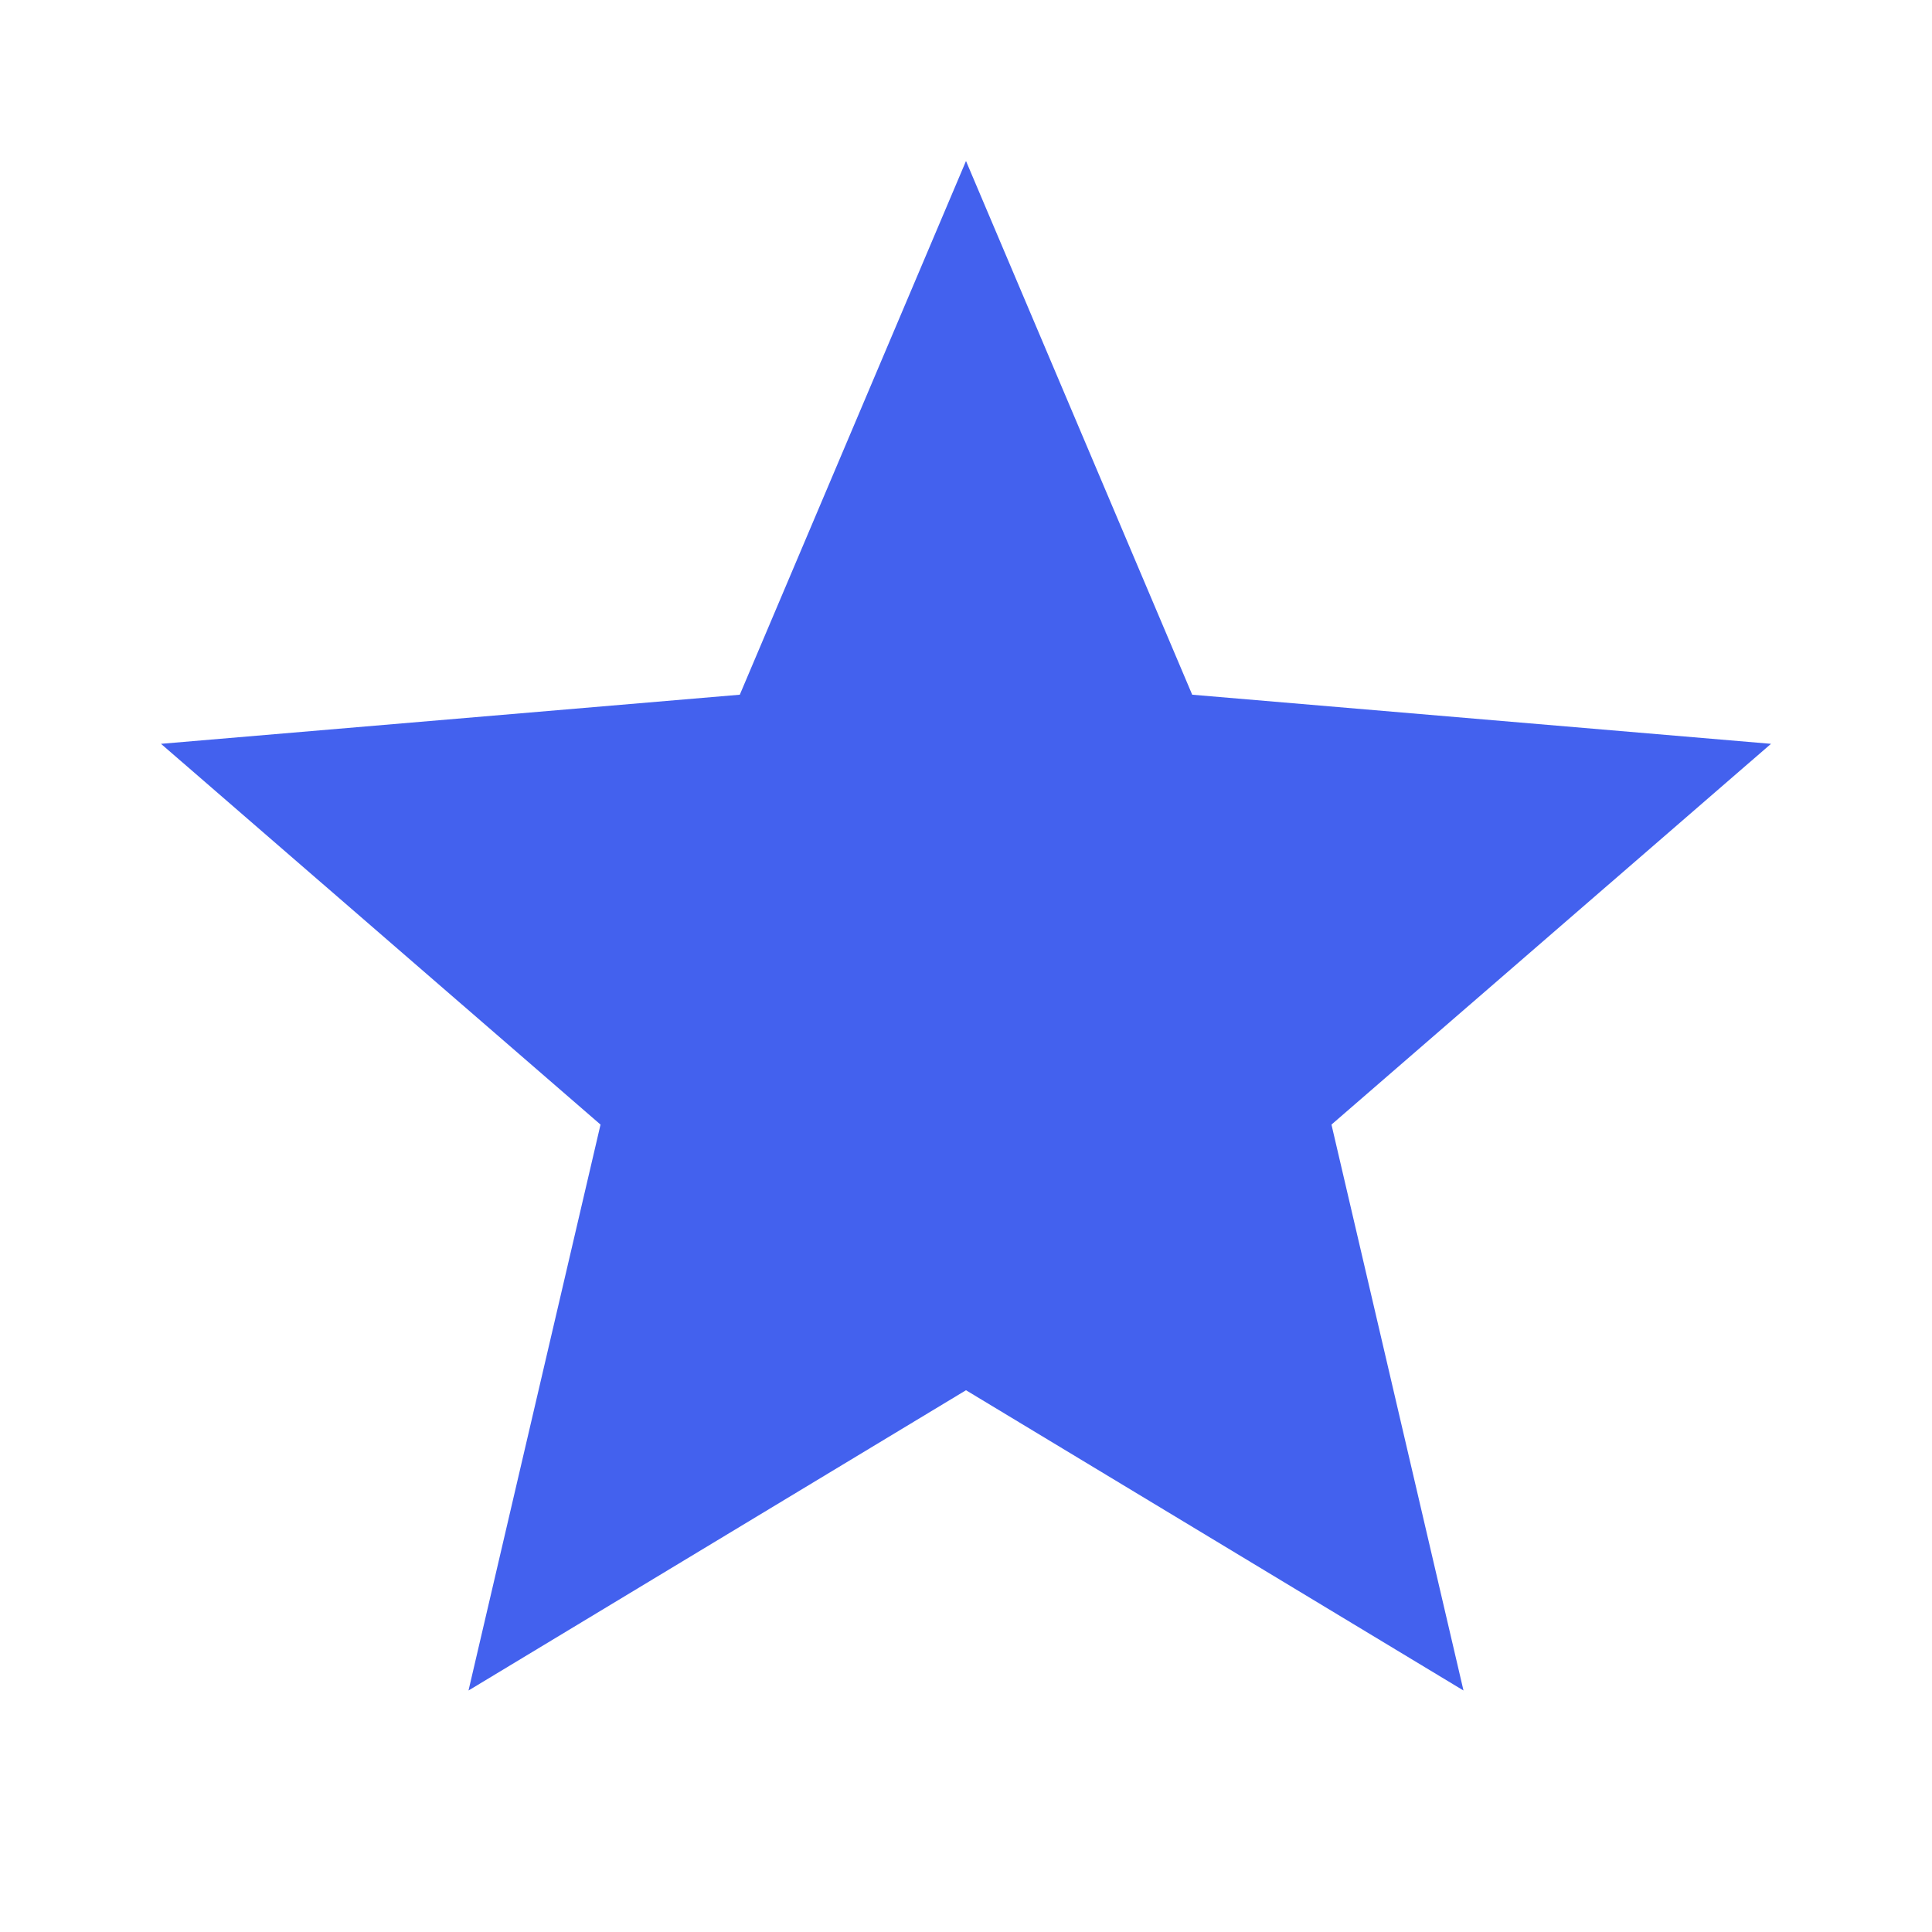
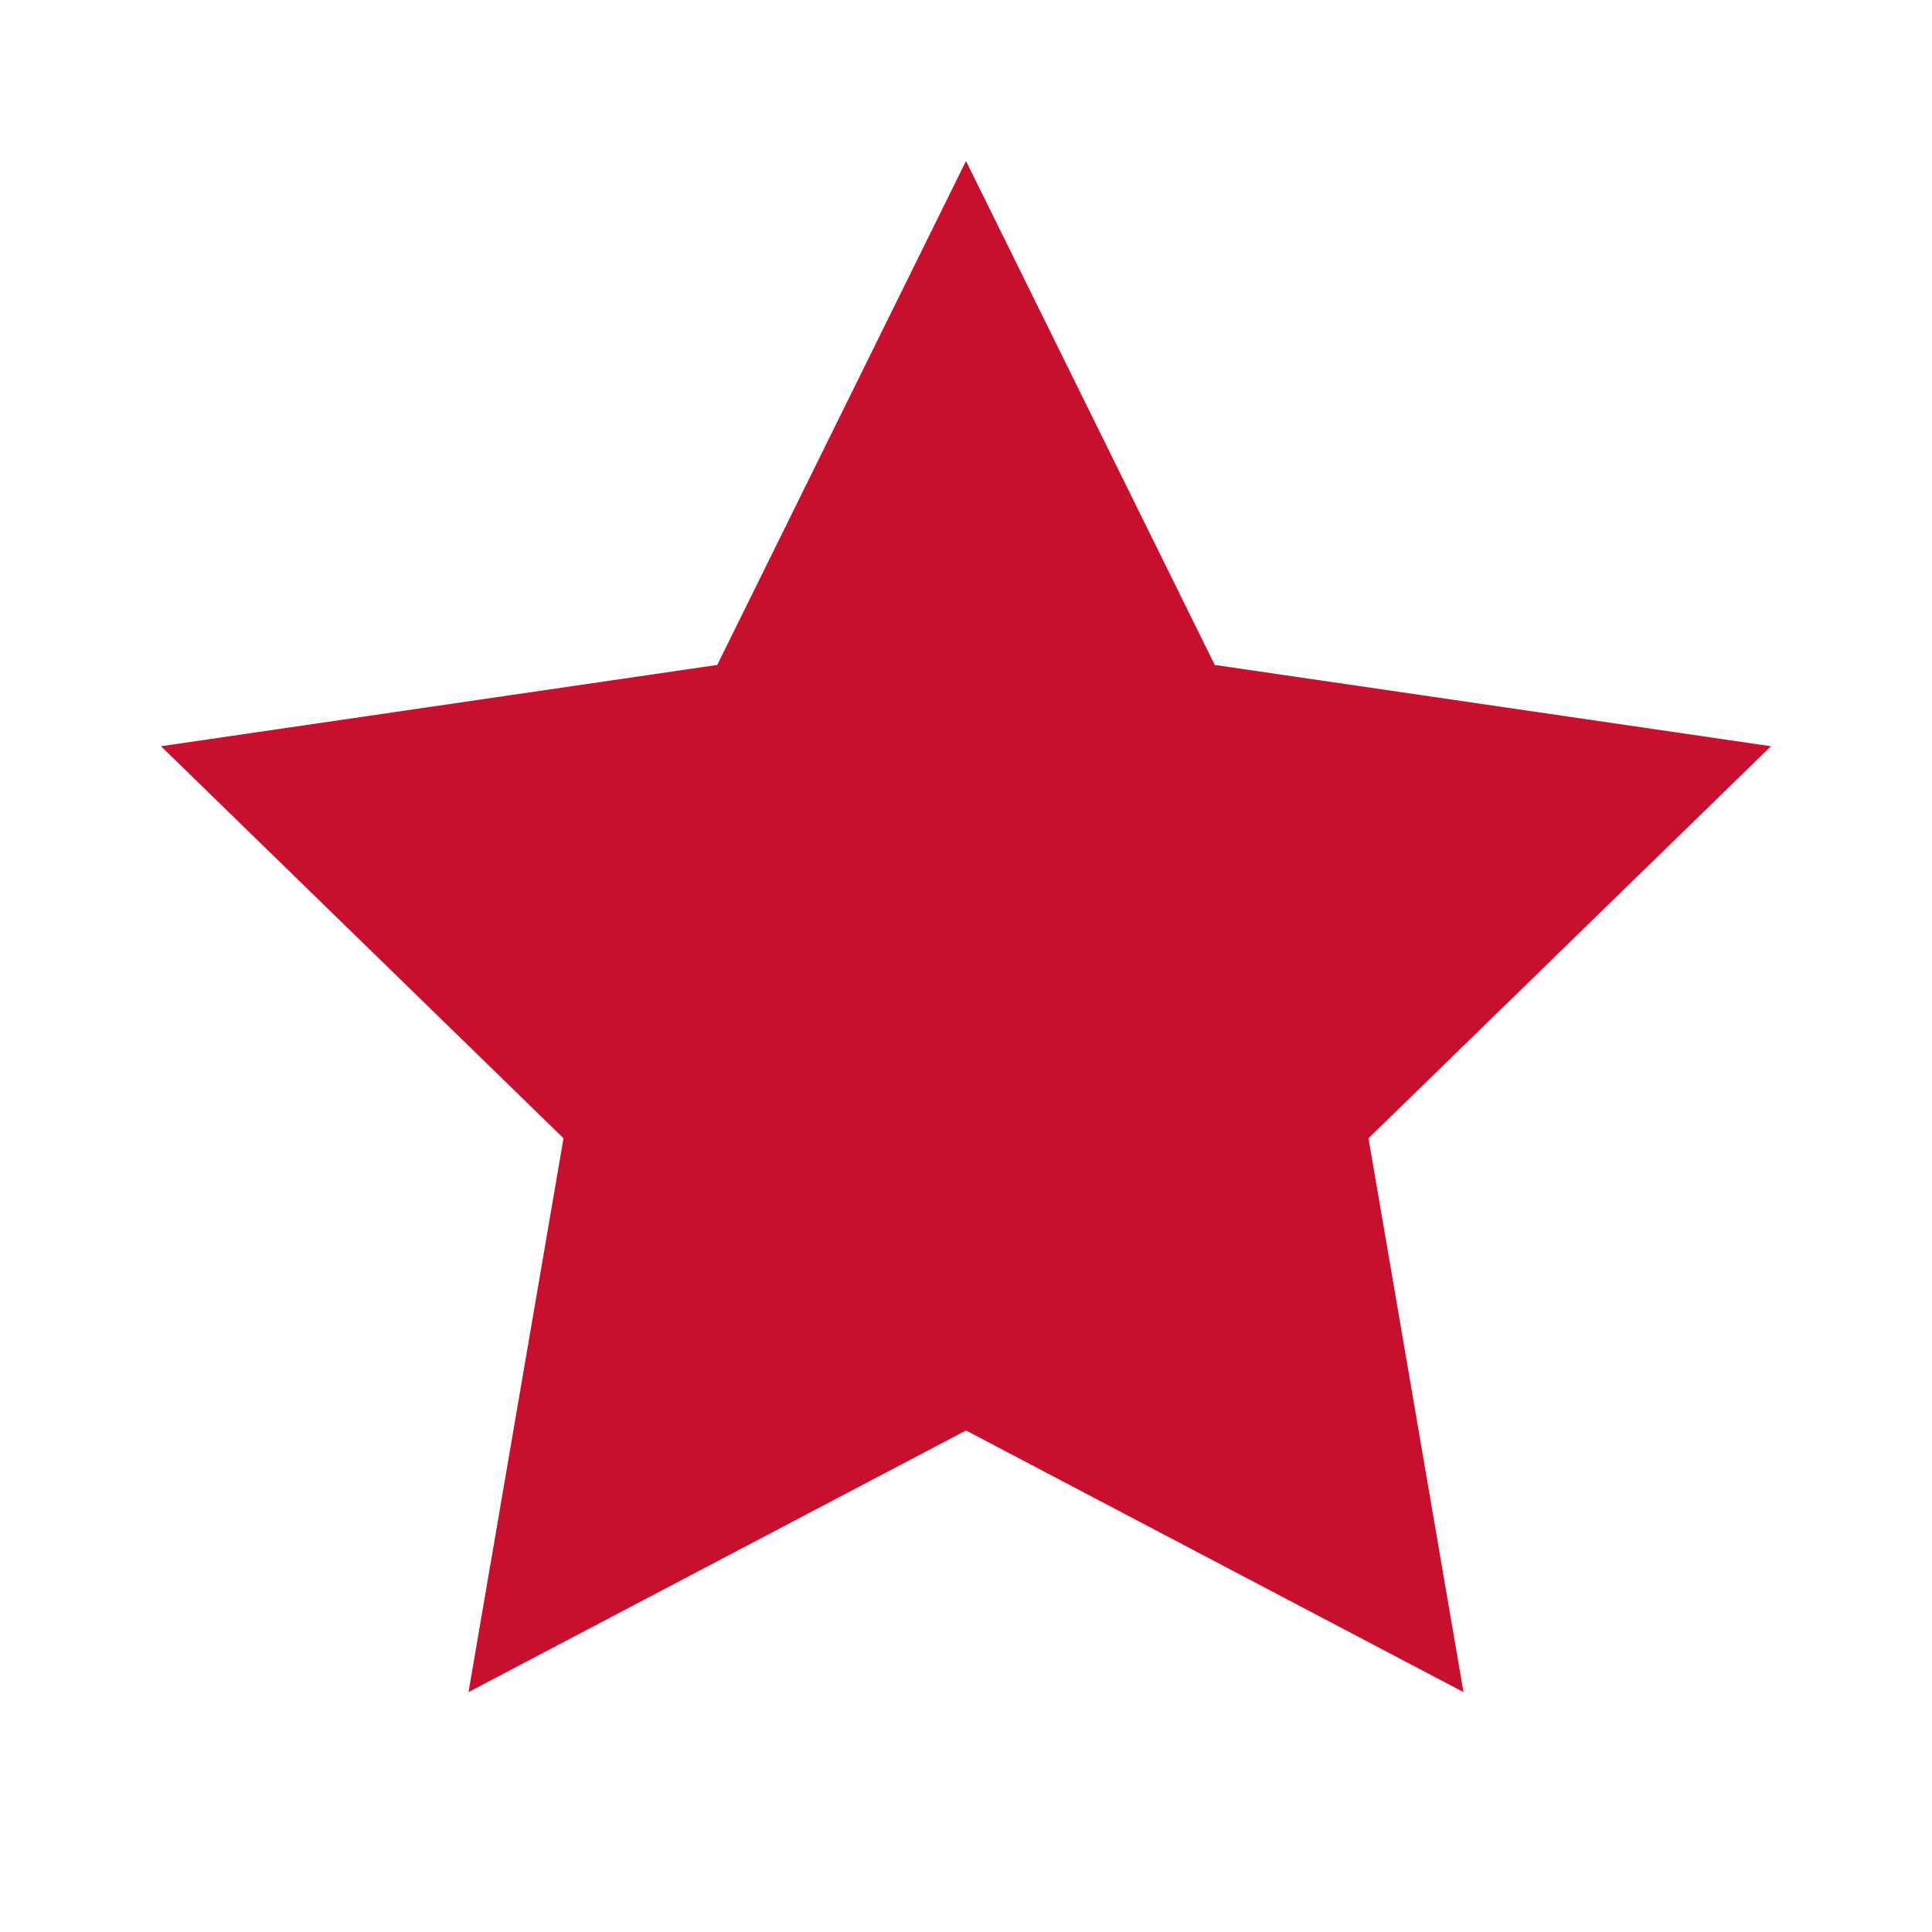
- <svg xmlns="http://www.w3.org/2000/svg" viewBox="0 0 24 24" fill="#4361ee" width="24px" height="24px">
-   <path d="M12 17.27L18.18 21l-1.64-7.03L22 9.24l-7.19-.61L12 2 9.19 8.63 2 9.24l5.46 4.73L5.82 21z" />
+ <svg xmlns="http://www.w3.org/2000/svg" width="40" height="40" viewBox="0 0 24 24" fill="#c8102e">
+   <path d="M12 2l3.09 6.26L22 9.27l-5 4.87 1.18 6.88L12 17.77l-6.18 3.25L7 14.14 2 9.27l6.91-1.01L12 2z" />
</svg>
